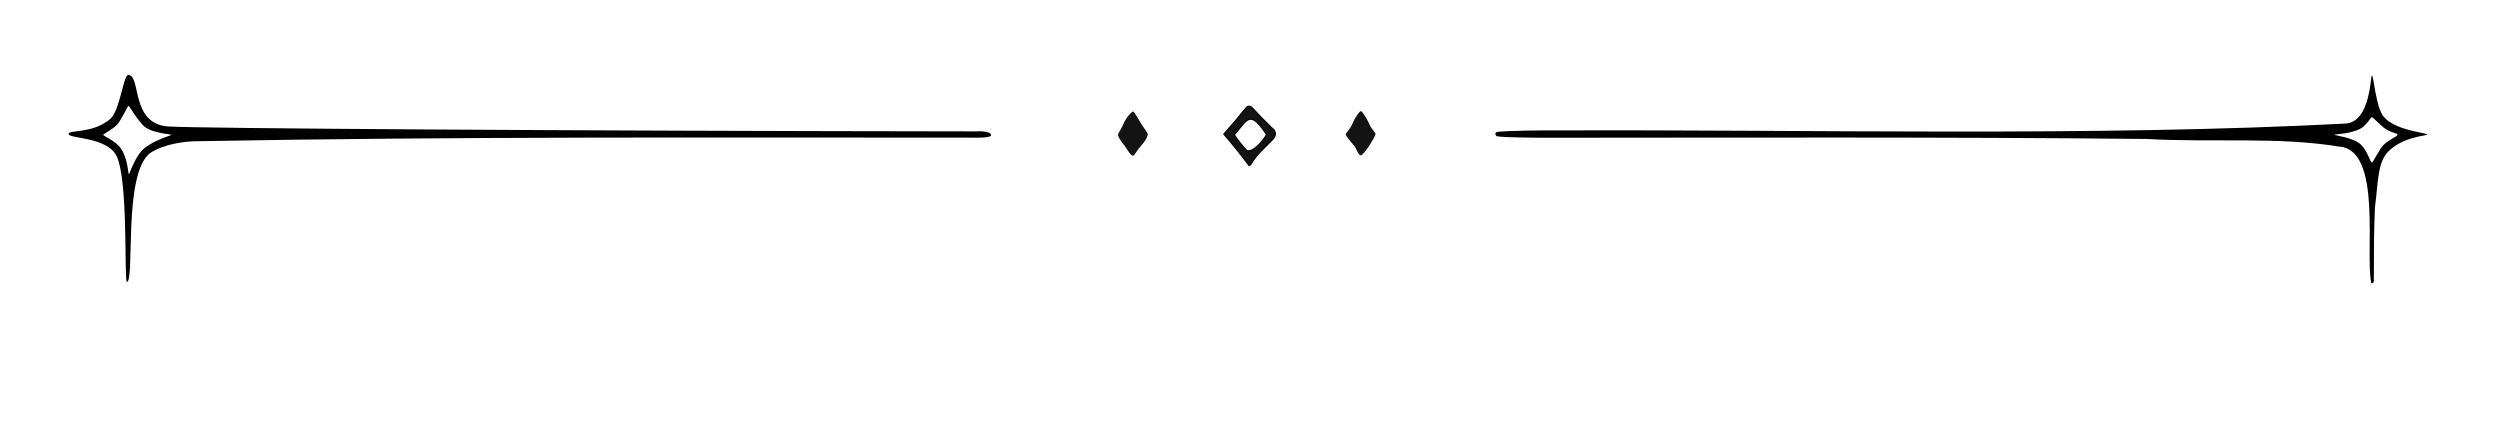
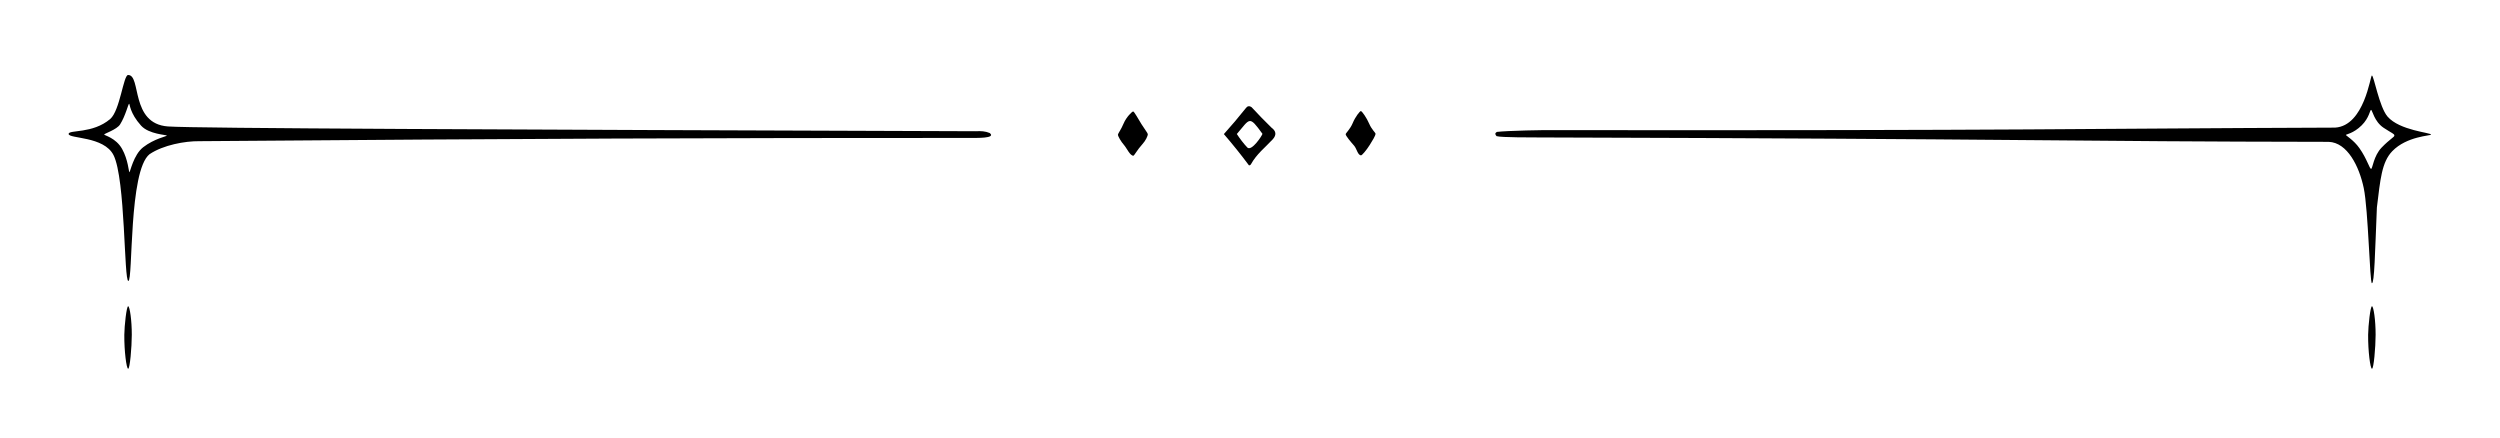
<svg xmlns="http://www.w3.org/2000/svg" xml:space="preserve" width="800" height="140" style="clip-rule:evenodd;fill-rule:evenodd;image-rendering:optimizeQuality;shape-rendering:geometricPrecision;text-rendering:geometricPrecision">
  <g style="display:inline">
    <path d="M0 0h800v140H0z" style="clip-rule:evenodd;display:inline;fill:none;fill-opacity:.92;fill-rule:evenodd;stroke-width:.682;-inkscape-stroke:none;paint-order:markers stroke fill;image-rendering:optimizeQuality;shape-rendering:geometricPrecision;text-rendering:geometricPrecision" />
-     <path fill-opacity=".925" stroke="#000" stroke-opacity=".925" stroke-width=".431" d="M391.638 42.908a173 173 0 0 0 6.971-8.233c.535-.77 1.172-.893 1.92-.35a174 174 0 0 0 6.35 6.525c1.495 1.094 1.64 2.32.442 3.686-2.513 2.715-5.163 4.686-7.022 8.031q-.23.368-.637.342a180 180 0 0 0-8.024-10.001zm3.324.253c.84 1.331 2.95 3.953 4.054 5.074 2.501.623 6.148-4.614 6.275-5.21-5.376-8.054-6.05-4.83-10.33.136z" style="clip-rule:evenodd;display:inline;fill-rule:evenodd;image-rendering:optimizeQuality;shape-rendering:geometricPrecision;text-rendering:geometricPrecision" />
-     <path d="M362.602 35.666c-.3-.01-2.175 1.763-3.05 3.86-.802 1.925-1.784 3.2-1.81 3.533-.042.515.988 2.263 1.96 3.37.846.962 1.906 3.427 2.984 3.4.268-.006 1.35-2.038 2.816-3.616 1.112-1.198 1.818-2.721 1.79-3.296-.015-.334-.933-1.45-2.016-3.182-1.076-1.72-2.316-4.056-2.674-4.069" style="fill:#000;fill-opacity:.925;stroke:none;stroke-width:.431;stroke-opacity:.925;-inkscape-stroke:none;paint-order:markers stroke fill" />
-     <path d="M435.477 35.54c-.299-.01-1.74 1.764-2.613 3.86-.803 1.925-2.22 3.2-2.247 3.533-.042.515 1.728 2.578 2.701 3.684.846.963 1.165 3.114 2.243 3.087.268-.007 1.62-1.512 2.772-3.347.808-1.287 1.863-2.99 1.835-3.566-.016-.333-1.239-1.36-2.017-3.182-.8-1.873-2.316-4.056-2.674-4.068" style="clip-rule:evenodd;fill:#000;fill-opacity:.925;fill-rule:evenodd;stroke:none;stroke-width:.431;stroke-opacity:.925;-inkscape-stroke:none;paint-order:markers stroke fill;image-rendering:optimizeQuality;shape-rendering:geometricPrecision;text-rendering:geometricPrecision" />
-     <path d="M762.9 40.916c2.027 1.608 4.268 1.605 4.301 2.2.03.518-2.155 1.203-4.333 3.131-1.423 1.26-3.403 5.728-3.865 5.752-.53.029-1.282-3.496-3.51-5.725-2.234-2.235-8.476-2.934-8.49-3.163-.014-.207 6.712-.217 9.443-2.733 1.465-1.35 2.206-2.84 2.587-2.853.389-.013 1.872 1.81 3.866 3.391m-3.896-16.762c-.503.006-.372 14.777-8.347 15.378-80.47 4.24-172.293 1.875-252.943 2.205-3.37-.08-15.342.08-18.682.47-.827.462-.527.891-.127 1.361 1.39.46 12.994.493 14.454.513 64.66-.03 128.715-.27 193.355.381 21.393 1.2 42.347-.765 61.69 2.435 14.114.754 8.306 34.536 10.431 43.78.44-.02.7-.25.79-.68.025-9.175.02-15.736.337-23.357 1.1-8.923.872-14.604 4.284-18.138 4.64-4.806 12.435-5.057 12.468-5.426.056-.639-9.997-1.158-13.857-5.64-2.677-3.11-3.225-13.29-3.853-13.282" style="clip-rule:evenodd;display:inline;fill-rule:evenodd;image-rendering:optimizeQuality;shape-rendering:geometricPrecision;text-rendering:geometricPrecision" />
-     <path d="M54.807 43.16c.027-.287-6.757-.413-9.249-3.278-2.72-3.127-4.178-6.009-4.404-6.01-.287 0-1.47 2.857-3.312 5.576-1.096 1.618-4.823 3.4-4.821 3.7.002.389 4.066 1.911 5.753 4.482 2.175 3.315 2.25 8.131 2.447 8.128.245-.003 2.013-6.025 5.114-8.433 3.536-2.745 8.452-3.95 8.472-4.166M40.985 24c-1.486.024-2.597 11.407-5.714 14.074-5.604 4.795-13.303 3.392-13.314 4.78-.013 1.595 12.242.871 15.31 7.013 3.84 7.69 2.422 39.243 3.32 40.398 2.658-.347-1.282-34.447 7.383-41.239 4.374-2.947 11.241-3.89 15.748-3.844 82.292-1.511 164.89-1.146 247.609-1.138.59-.04 7.65.33 5.38-1.48-1.4-.59-2.86-.61-4.38-.52-129.26-.146-249.888-.952-258.58-1.579-12.153-.876-8.457-16.531-12.762-16.464" style="fill:#000;fill-opacity:1;stroke:none;stroke-width:.5;stroke-opacity:.925;-inkscape-stroke:none;paint-order:markers stroke fill" />
+     <path fill-opacity=".925" d="M391.638 42.908a173 173 0 0 0 6.971-8.233c.535-.77 1.172-.893 1.92-.35a174 174 0 0 0 6.35 6.525c1.495 1.094 1.64 2.32.442 3.686-2.513 2.715-5.163 4.686-7.022 8.031q-.23.368-.637.342a180 180 0 0 0-8.024-10.001m4.15-.029c.84 1.331 2.308 3.258 3.412 4.379 1.398 1.136 4.662-3.834 4.79-4.43-4.351-5.997-3.923-4.914-8.203.051" style="clip-rule:evenodd;display:inline;fill:#000;fill-opacity:1;fill-rule:evenodd;stroke:none;image-rendering:optimizeQuality;shape-rendering:geometricPrecision;text-rendering:geometricPrecision" />
+     <path d="M362.602 35.666c-.3-.01-2.175 1.763-3.05 3.86-.802 1.925-1.784 3.2-1.81 3.533-.042.515.988 2.263 1.96 3.37.846.962 1.906 3.427 2.984 3.4.268-.006 1.35-2.038 2.816-3.616 1.112-1.198 1.818-2.721 1.79-3.296-.015-.334-.933-1.45-2.016-3.182-1.076-1.72-2.316-4.056-2.674-4.069" style="fill:#000;fill-opacity:1;stroke:none;stroke-width:.431;stroke-opacity:.925;-inkscape-stroke:none;paint-order:markers stroke fill" />
+     <path d="M435.477 35.54c-.299-.01-1.74 1.764-2.613 3.86-.803 1.925-2.22 3.2-2.247 3.533-.042.515 1.728 2.578 2.701 3.684.846.963 1.165 3.114 2.243 3.087.268-.007 1.62-1.512 2.772-3.347.808-1.287 1.863-2.99 1.835-3.566-.016-.333-1.239-1.36-2.017-3.182-.8-1.873-2.316-4.056-2.674-4.068" style="clip-rule:evenodd;fill:#000;fill-opacity:1;fill-rule:evenodd;stroke:none;stroke-width:.431;stroke-opacity:.925;-inkscape-stroke:none;paint-order:markers stroke fill;image-rendering:optimizeQuality;shape-rendering:geometricPrecision;text-rendering:geometricPrecision" />
+     <path d="M762.759 40.893c2.778 1.837 3.404 1.877 3.437 2.471.03.518-1.359 1.041-4.081 3.862-2.578 2.67-2.888 6.78-3.35 6.804-.53.029-1.285-3.134-3.762-6.638-1.824-2.581-4.301-3.981-4.316-4.21-.013-.207 2.4-.45 5.039-3.063 2.464-2.44 2.637-4.942 3.018-4.954.389-.013.985 3.724 4.015 5.728m-3.755-16.74c-.503.007-2.372 16.084-11.763 16.685-81.777.296-97.874.97-249.574.804-3.37-.08-15.295.174-18.635.564-.827.463-.527.892-.127 1.362 1.39.46 11.95.395 13.41.415 156.955.444 168.836 1.305 252.855 1.408 5.992.2 9.778 7.85 11.23 14.796 1.456 6.956 1.926 30.428 2.611 30.447.8.022.976-9.41 1.594-24.251 1.1-8.924 1.517-14.476 4.928-18.01 4.64-4.806 12.367-4.928 12.4-5.297.055-.639-10.058-1.286-13.918-5.77-2.677-3.108-4.383-13.16-5.011-13.152" style="clip-rule:evenodd;display:inline;fill-rule:evenodd;image-rendering:optimizeQuality;shape-rendering:geometricPrecision;text-rendering:geometricPrecision" />
+     <path d="M53.384 43.404c.027-.287-5.712-.392-8.252-3.214-3.647-4.055-3.58-7.003-3.806-7.003-.286 0-1.117 3.804-2.904 6.632-1.058 1.676-5.117 2.94-5.091 3.236.024.276 3.734 1.04 5.726 4.575 1.946 3.455 2.156 7.497 2.352 7.494.245-.003 1.308-5.598 4.41-8.006 3.535-2.744 7.545-3.499 7.565-3.714M40.984 24c-1.485.023-2.596 11.406-5.713 14.073-5.604 4.795-13.303 3.392-13.314 4.78-.013 1.595 11.312.664 14.38 6.806 3.84 7.691 3.312 40.273 4.737 40.25 1.526-.026.071-35.305 6.793-40.574 4.374-2.947 11.344-4.2 15.851-4.154 106.477-.851 164.841-1.05 247.56-1.042.59-.04 7.7.234 5.43-1.576-1.4-.59-2.861-.658-4.381-.568-152.052-.53-249.888-.904-258.58-1.53C41.594 39.588 45.29 23.933 40.985 24" style="fill:#000;fill-opacity:1;stroke:none;stroke-width:.5;stroke-opacity:.925;-inkscape-stroke:none;paint-order:markers stroke fill" />
+     <path d="M759.035 98c-.518-.028-1.207 6.254-1.233 9.123-.046 5.202.68 10.878 1.233 10.877.565 0 1.152-6.89 1.162-10.862.013-4.618-.654-9.11-1.163-9.138M41.013 98c-.518-.028-1.207 6.254-1.233 9.123-.046 5.202.68 10.878 1.233 10.877.565 0 1.152-6.89 1.162-10.862.013-4.618-.654-9.11-1.162-9.138" style="fill:#000;fill-opacity:1;stroke:none;stroke-width:.396;stroke-opacity:.925;-inkscape-stroke:none;paint-order:markers stroke fill" />
  </g>
</svg>
